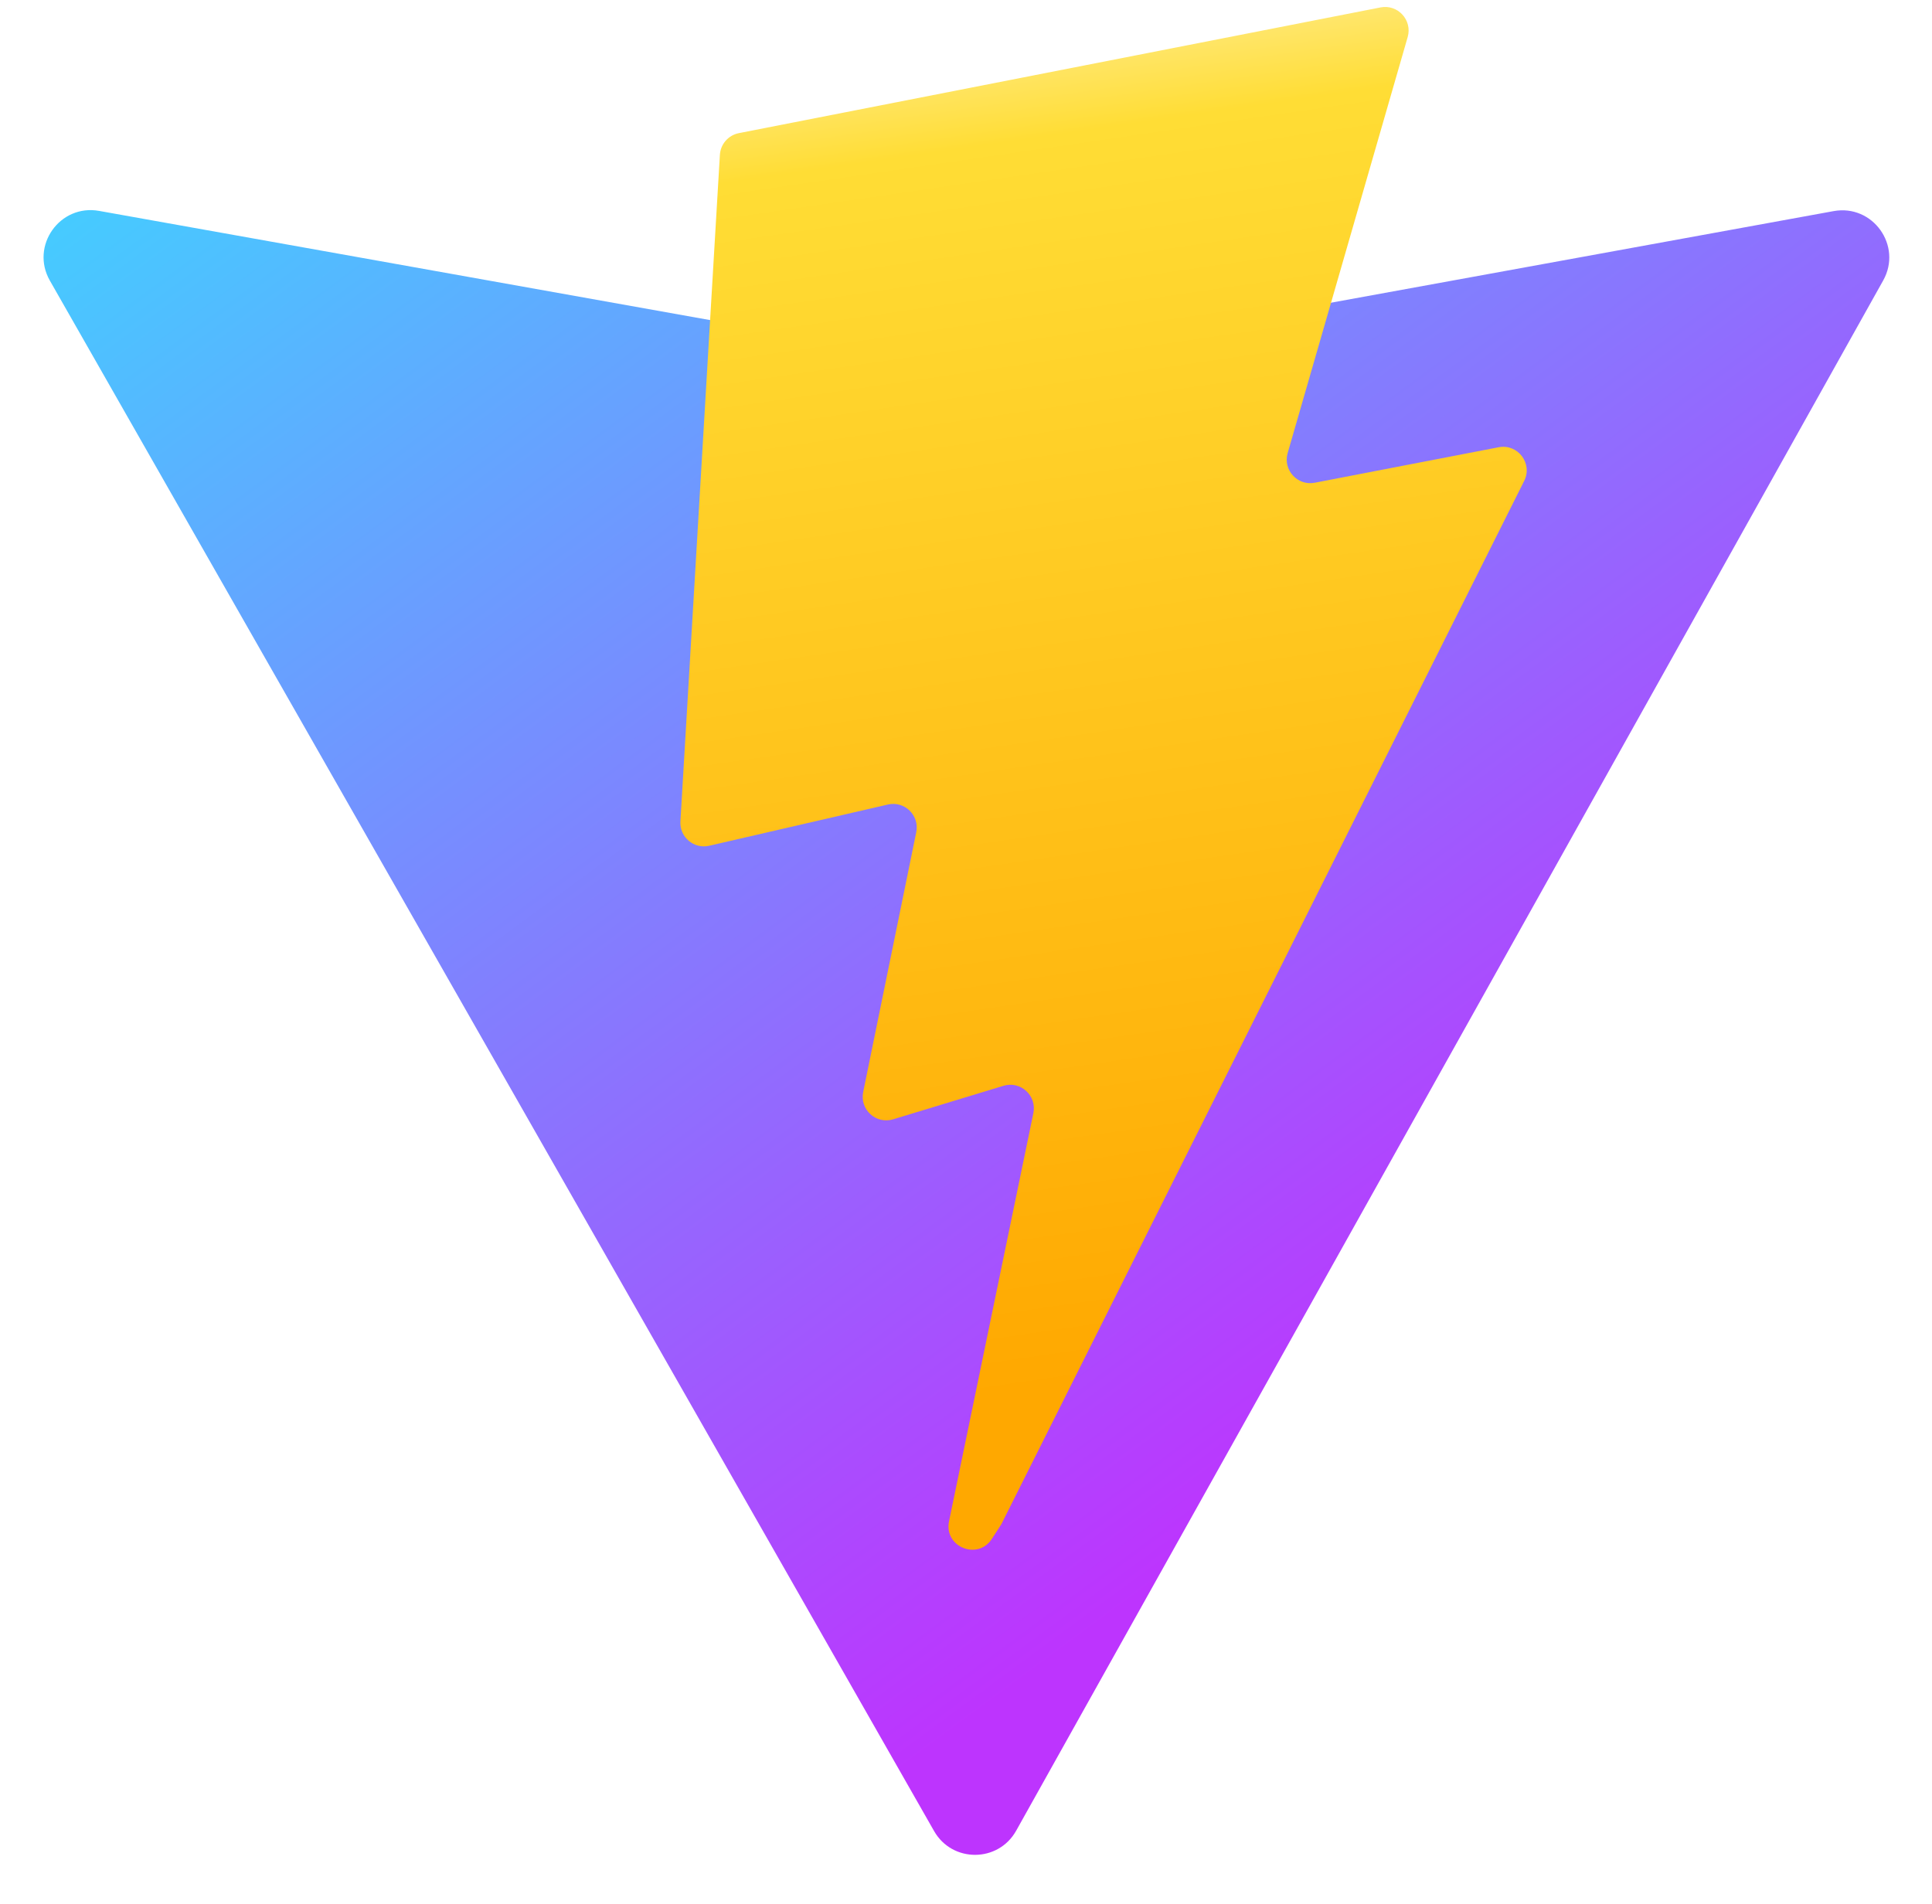
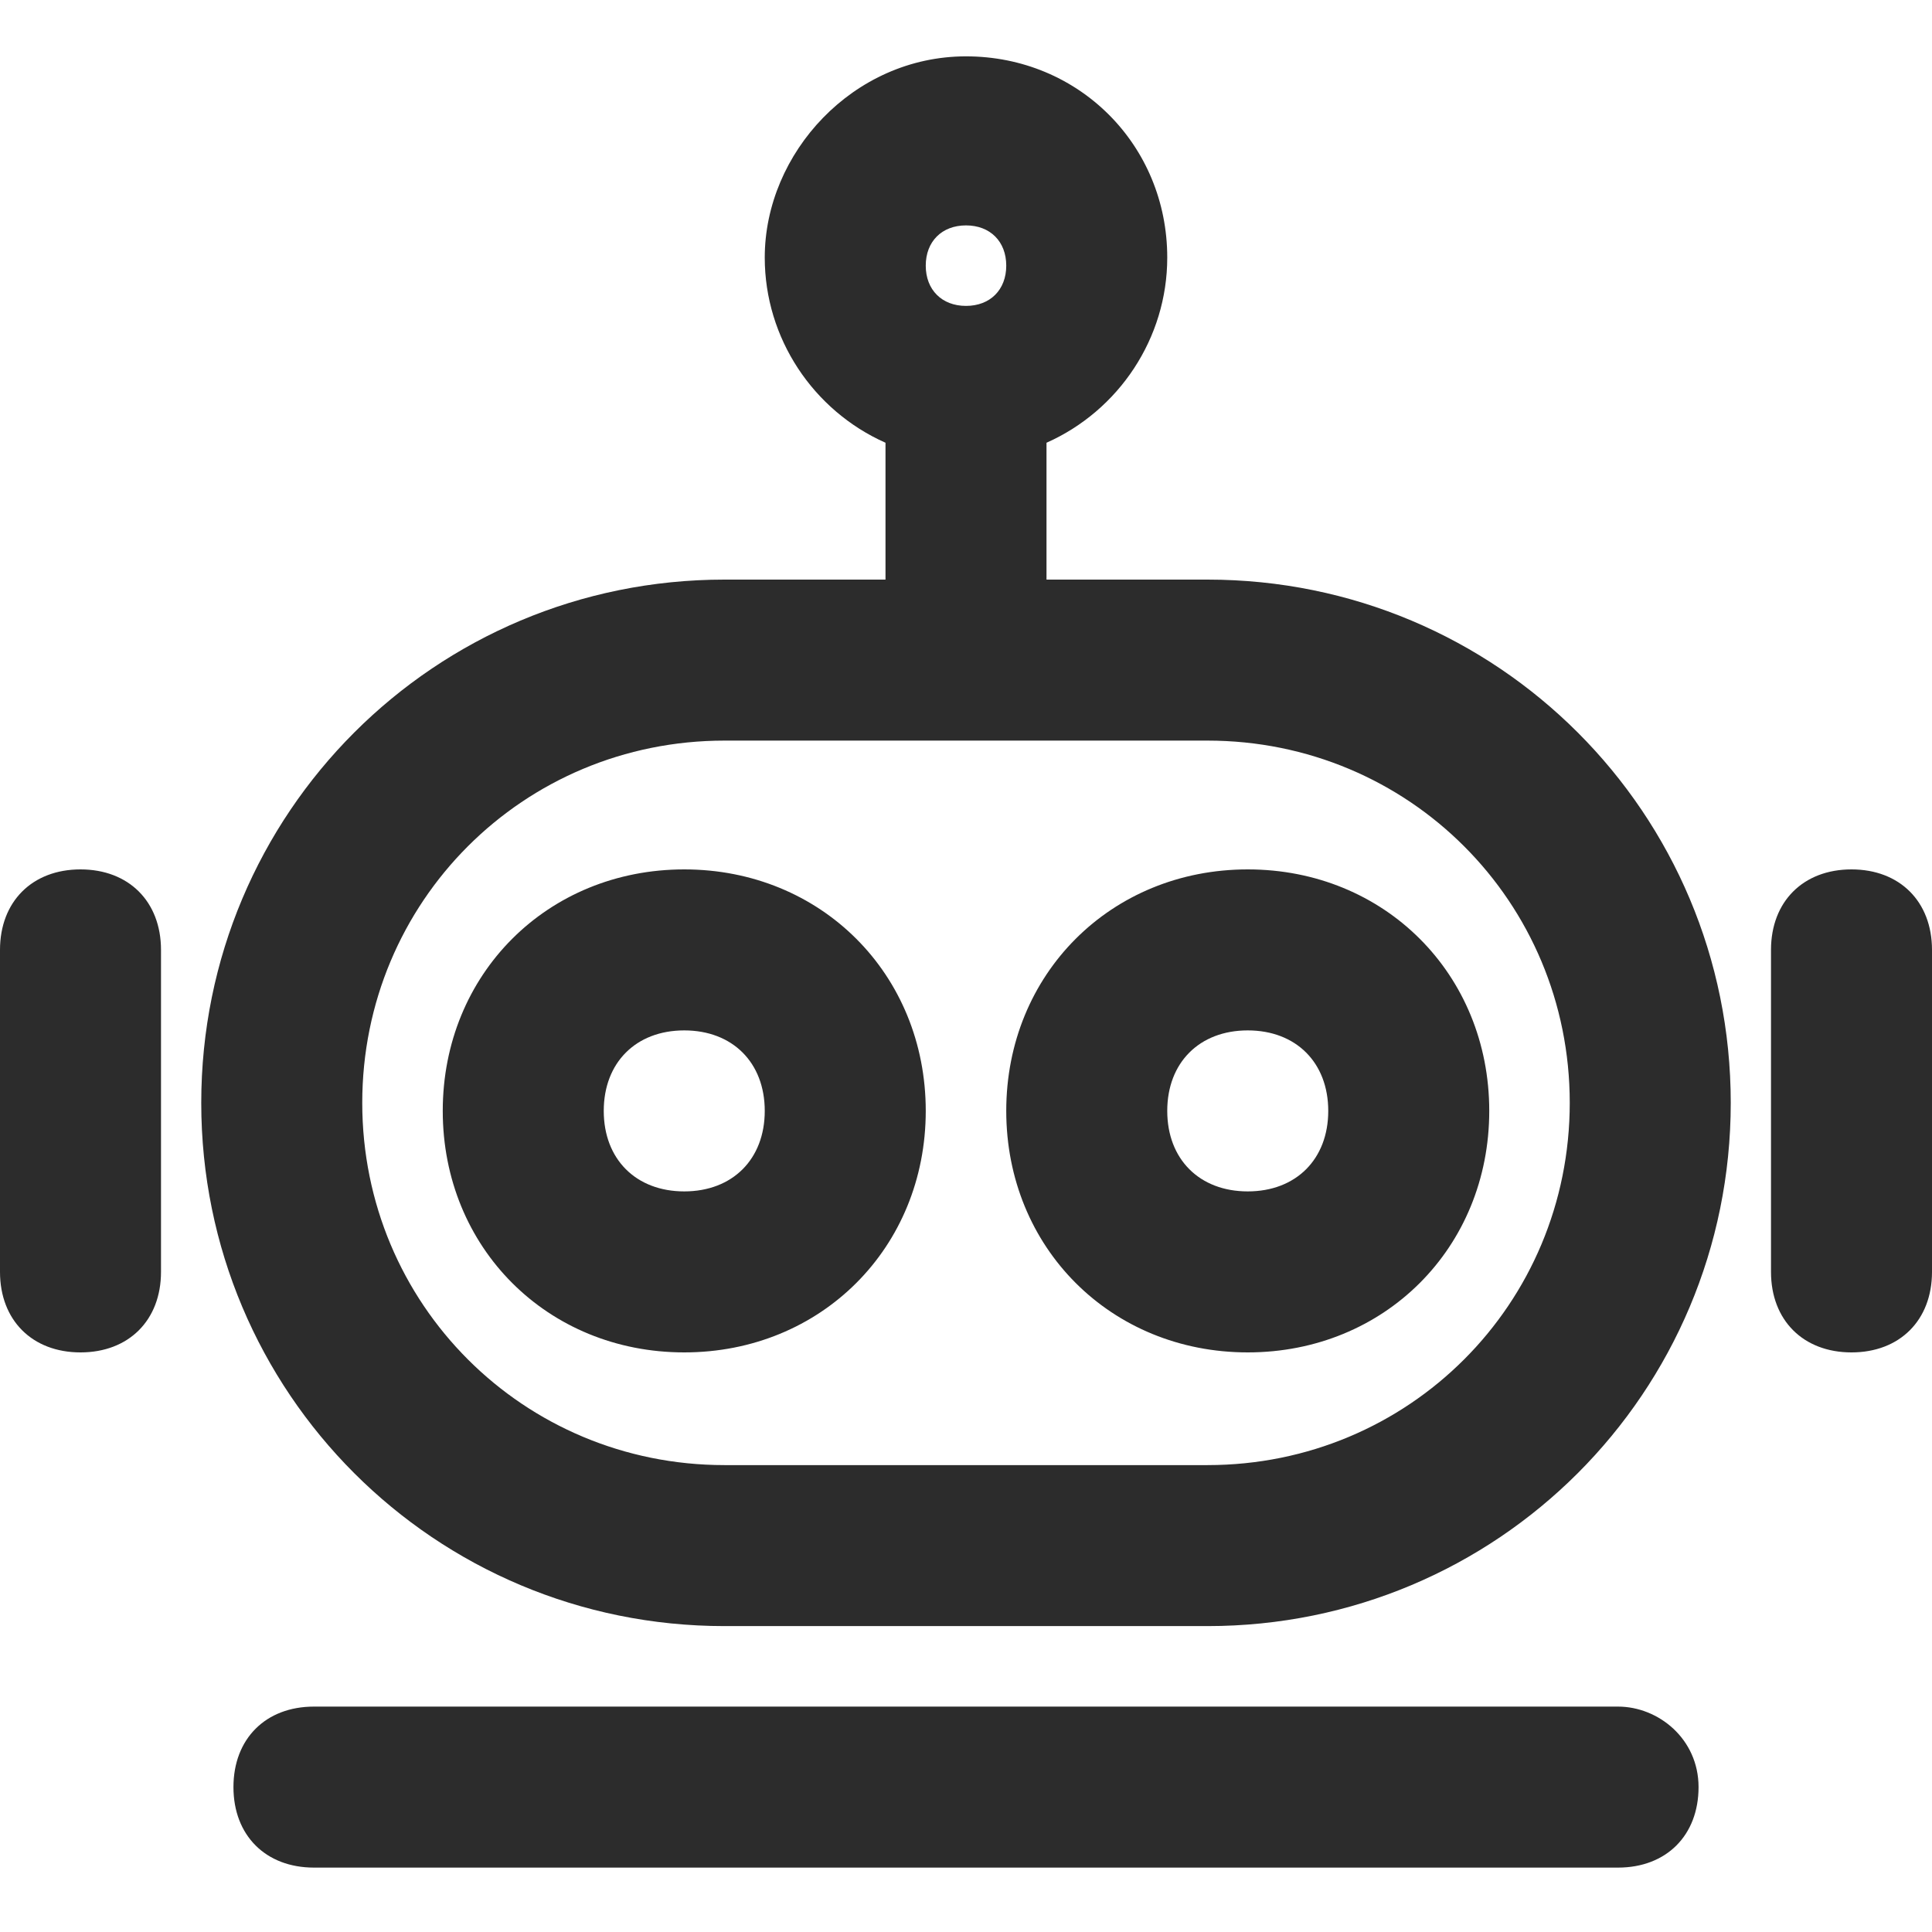
- <svg xmlns="http://www.w3.org/2000/svg" width="410" height="404" viewBox="0 0 410 404" fill="none">
-   <path d="M399.641 59.525L215.643 388.545C211.844 395.338 202.084 395.378 198.228 388.618L10.582 59.556C6.381 52.19 12.68 43.267 21.028 44.759L205.223 77.682C206.398 77.892 207.601 77.89 208.776 77.676L389.119 44.806C397.439 43.289 403.768 52.143 399.641 59.525Z" fill="url(#paint0_linear)" />
-   <path d="M292.965 1.574L156.801 28.255C154.563 28.694 152.906 30.59 152.771 32.866L144.395 174.33C144.198 177.662 147.258 180.248 150.51 179.498L188.42 170.749C191.967 169.931 195.172 173.055 194.443 176.622L183.18 231.775C182.422 235.487 185.907 238.661 189.532 237.56L212.947 230.446C216.577 229.344 220.065 232.527 219.297 236.242L201.398 322.875C200.278 328.294 207.486 331.249 210.492 326.603L212.5 323.5L323.454 102.072C325.312 98.365 322.108 94.137 318.036 94.923L279.014 102.454C275.347 103.161 272.227 99.746 273.262 96.158L298.731 7.867C299.767 4.273 296.636 0.855 292.965 1.574Z" fill="url(#paint1_linear)" />
+ <svg xmlns="http://www.w3.org/2000/svg" t="1648543683769" class="icon" viewBox="0 0 1024 1024" version="1.1" p-id="4260" width="200" height="200">
  <defs>
-     <linearGradient id="paint0_linear" x1="6" y1="33" x2="235" y2="344" gradientUnits="userSpaceOnUse">
-       <stop stop-color="#41D1FF" />
-       <stop offset="1" stop-color="#BD34FE" />
-     </linearGradient>
-     <linearGradient id="paint1_linear" x1="194.651" y1="8.818" x2="236.076" y2="292.989" gradientUnits="userSpaceOnUse">
-       <stop stop-color="#FFEA83" />
-       <stop offset="0.083" stop-color="#FFDD35" />
-       <stop offset="1" stop-color="#FFA800" />
-     </linearGradient>
+     <style type="text/css">@font-face { font-family: feedback-iconfont; src: url("//at.alicdn.com/t/font_1031158_u69w8yhxdu.woff2?t=1630033759944") format("woff2"), url("//at.alicdn.com/t/font_1031158_u69w8yhxdu.woff?t=1630033759944") format("woff"), url("//at.alicdn.com/t/font_1031158_u69w8yhxdu.ttf?t=1630033759944") format("truetype"); }
+ </style>
  </defs>
+   <path d="M640 307.2h-85.333V234.667c38.4-17.067 64-55.467 64-98.133 0-59.733-46.933-106.667-106.667-106.667S405.333 81.067 405.333 136.533c0 42.667 25.6 81.067 64 98.133v72.533H384c-153.6 0-277.333 123.733-277.333 277.333s123.733 277.333 277.333 277.333h256c153.6 0 277.333-123.733 277.333-277.333S793.6 307.2 640 307.2z m-128-187.733c12.8 0 21.333 8.533 21.333 21.333s-8.533 21.333-21.333 21.333-21.333-8.533-21.333-21.333 8.533-21.333 21.333-21.333z m128 657.067H384c-106.667 0-192-85.333-192-192s85.333-192 192-192h256c106.667 0 192 85.333 192 192s-85.333 192-192 192z" p-id="4261" fill="#2c2c2c" />
+   <path d="M362.667 460.8c-72.533 0-128 55.467-128 128s55.467 128 128 128 128-55.467 128-128-55.467-128-128-128z m0 170.667c-25.6 0-42.667-17.067-42.667-42.667s17.067-42.667 42.667-42.667 42.667 17.067 42.667 42.667-17.067 42.667-42.667 42.667zM661.333 460.8c-72.533 0-128 55.467-128 128s55.467 128 128 128 128-55.467 128-128-55.467-128-128-128z m0 170.667c-25.6 0-42.667-17.067-42.667-42.667s17.067-42.667 42.667-42.667 42.667 17.067 42.667 42.667-17.067 42.667-42.667 42.667zM42.667 460.8c-25.6 0-42.667 17.067-42.667 42.667v170.667c0 25.6 17.067 42.667 42.667 42.667s42.667-17.067 42.667-42.667v-170.667c0-25.6-17.067-42.667-42.667-42.667zM981.333 460.8c-25.6 0-42.667 17.067-42.667 42.667v170.667c0 25.6 17.067 42.667 42.667 42.667s42.667-17.067 42.667-42.667v-170.667c0-25.6-17.067-42.667-42.667-42.667zM857.6 904.533H166.4c-25.6 0-42.667 17.067-42.667 42.667s17.067 42.667 42.667 42.667h691.2c25.6 0 42.667-17.067 42.667-42.667s-21.333-42.667-42.667-42.667z" p-id="4262" fill="#2c2c2c" />
</svg>
